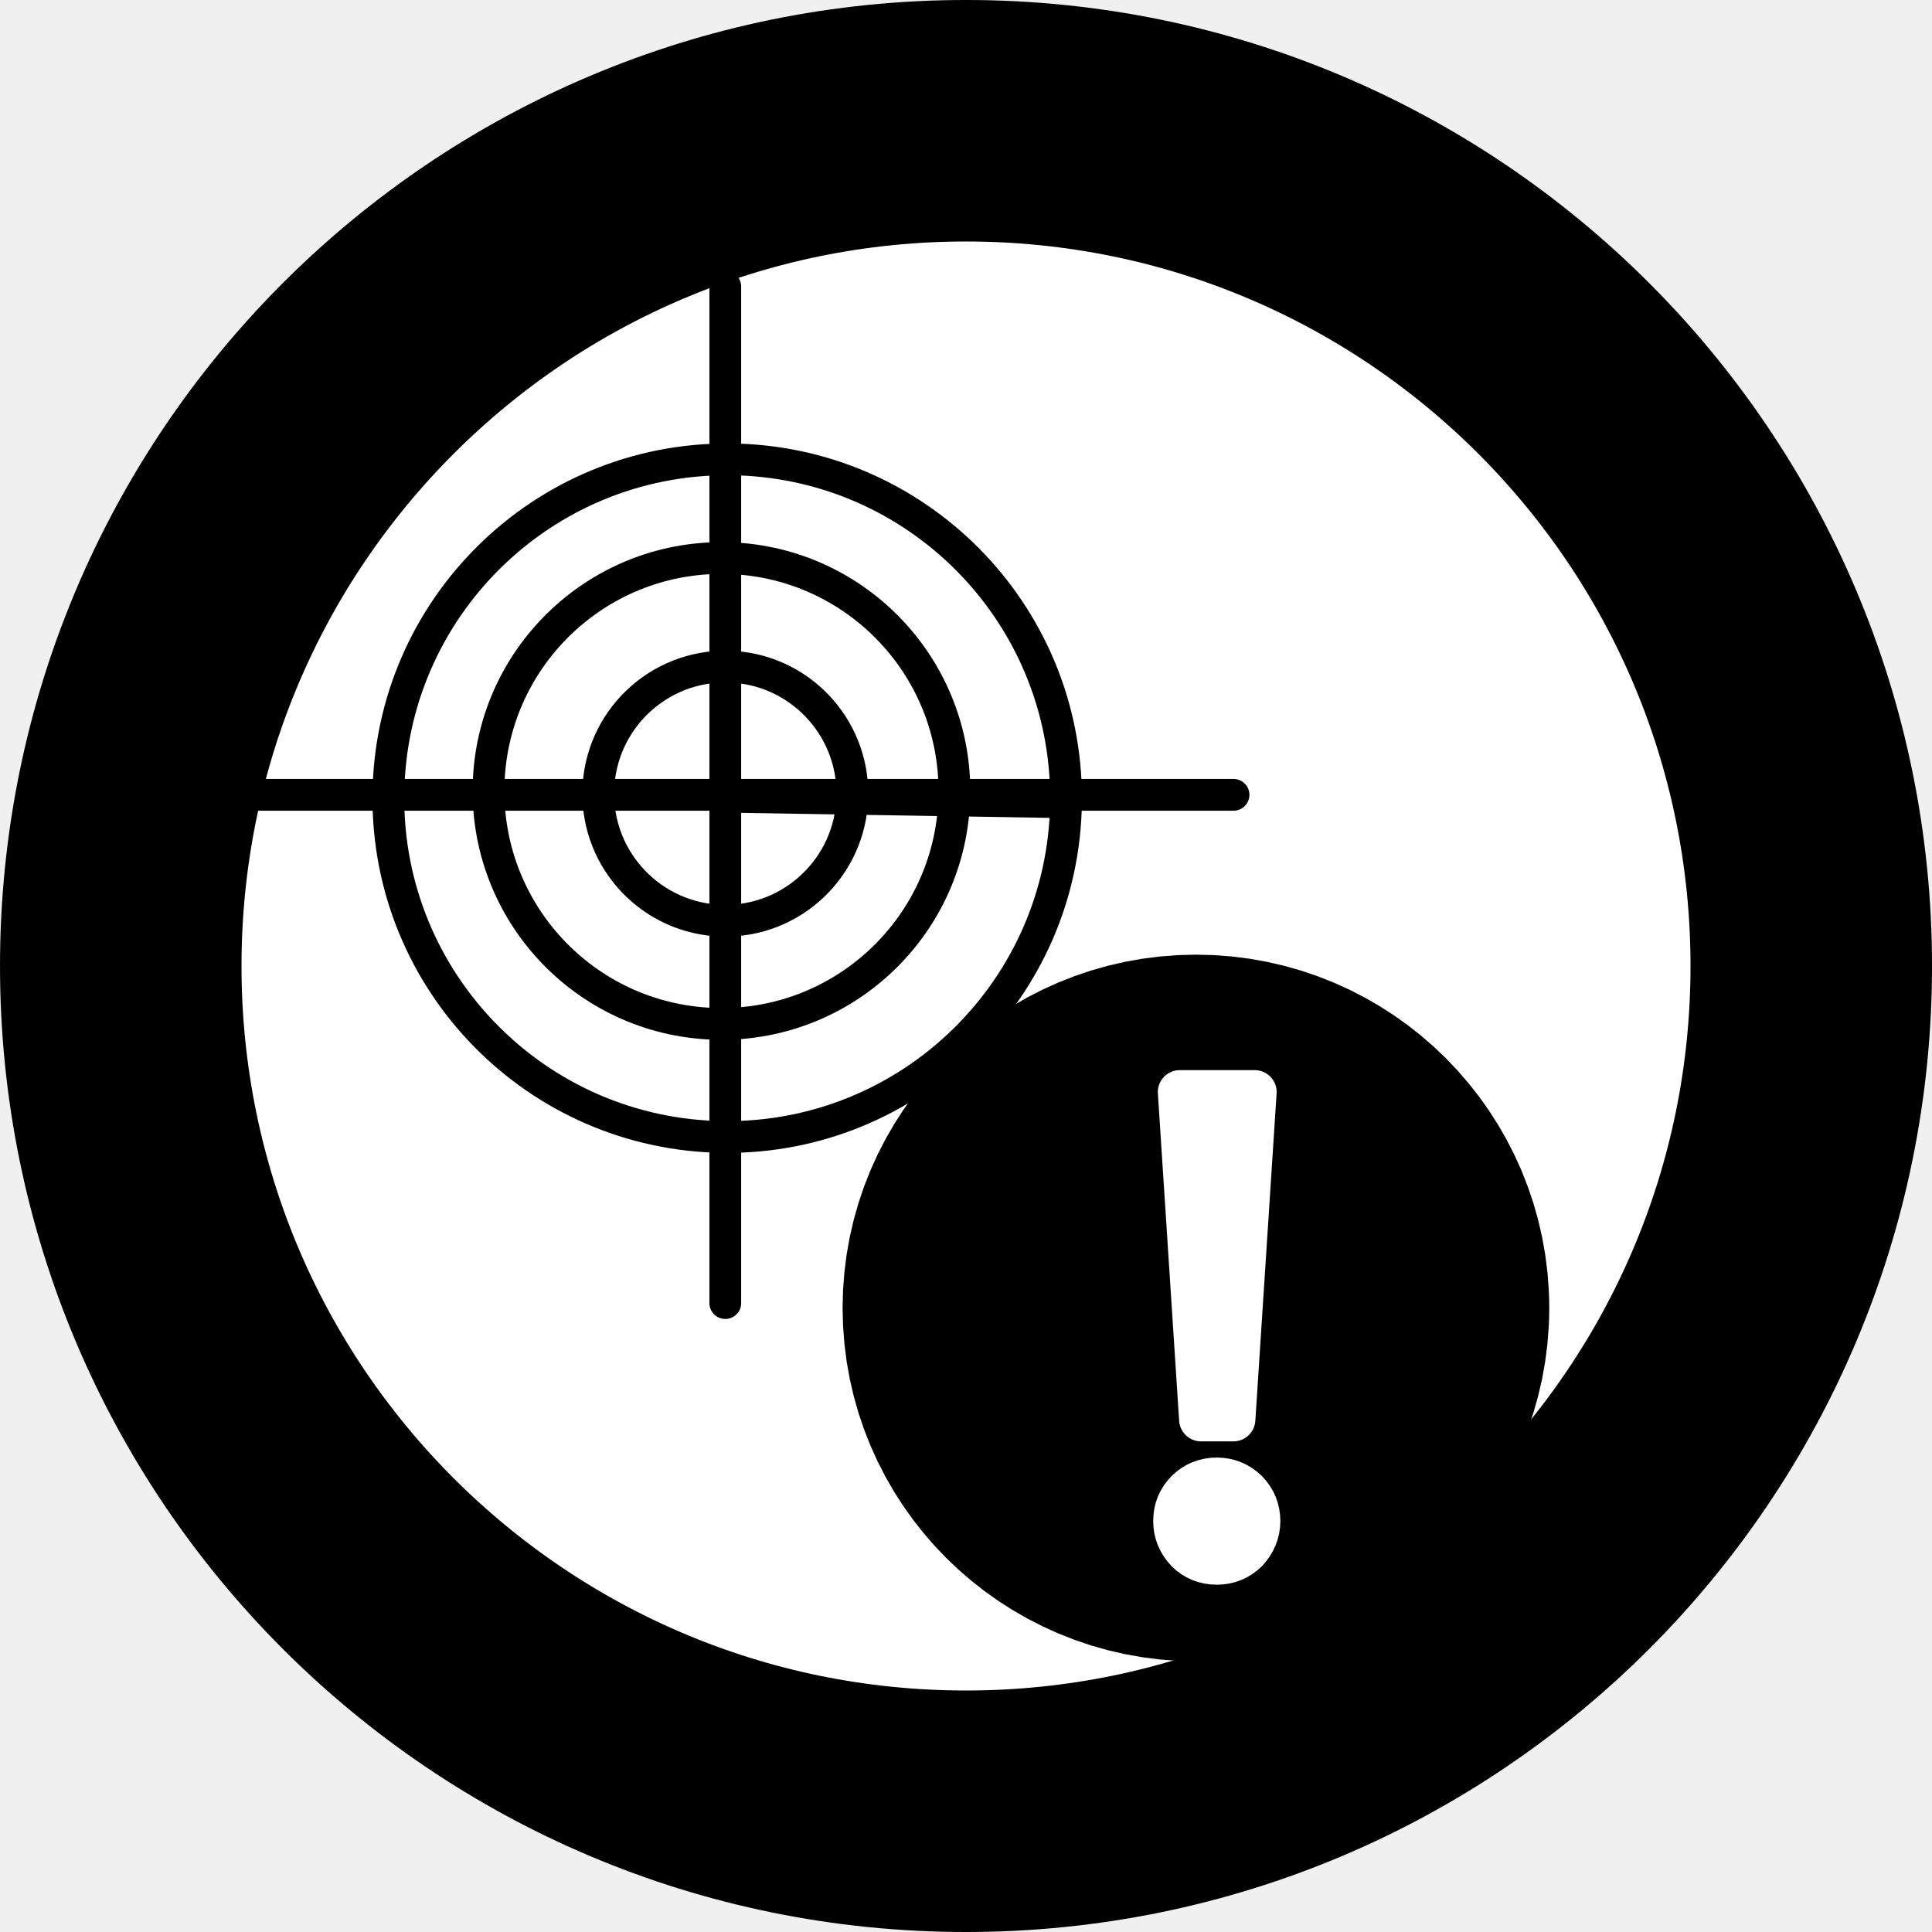
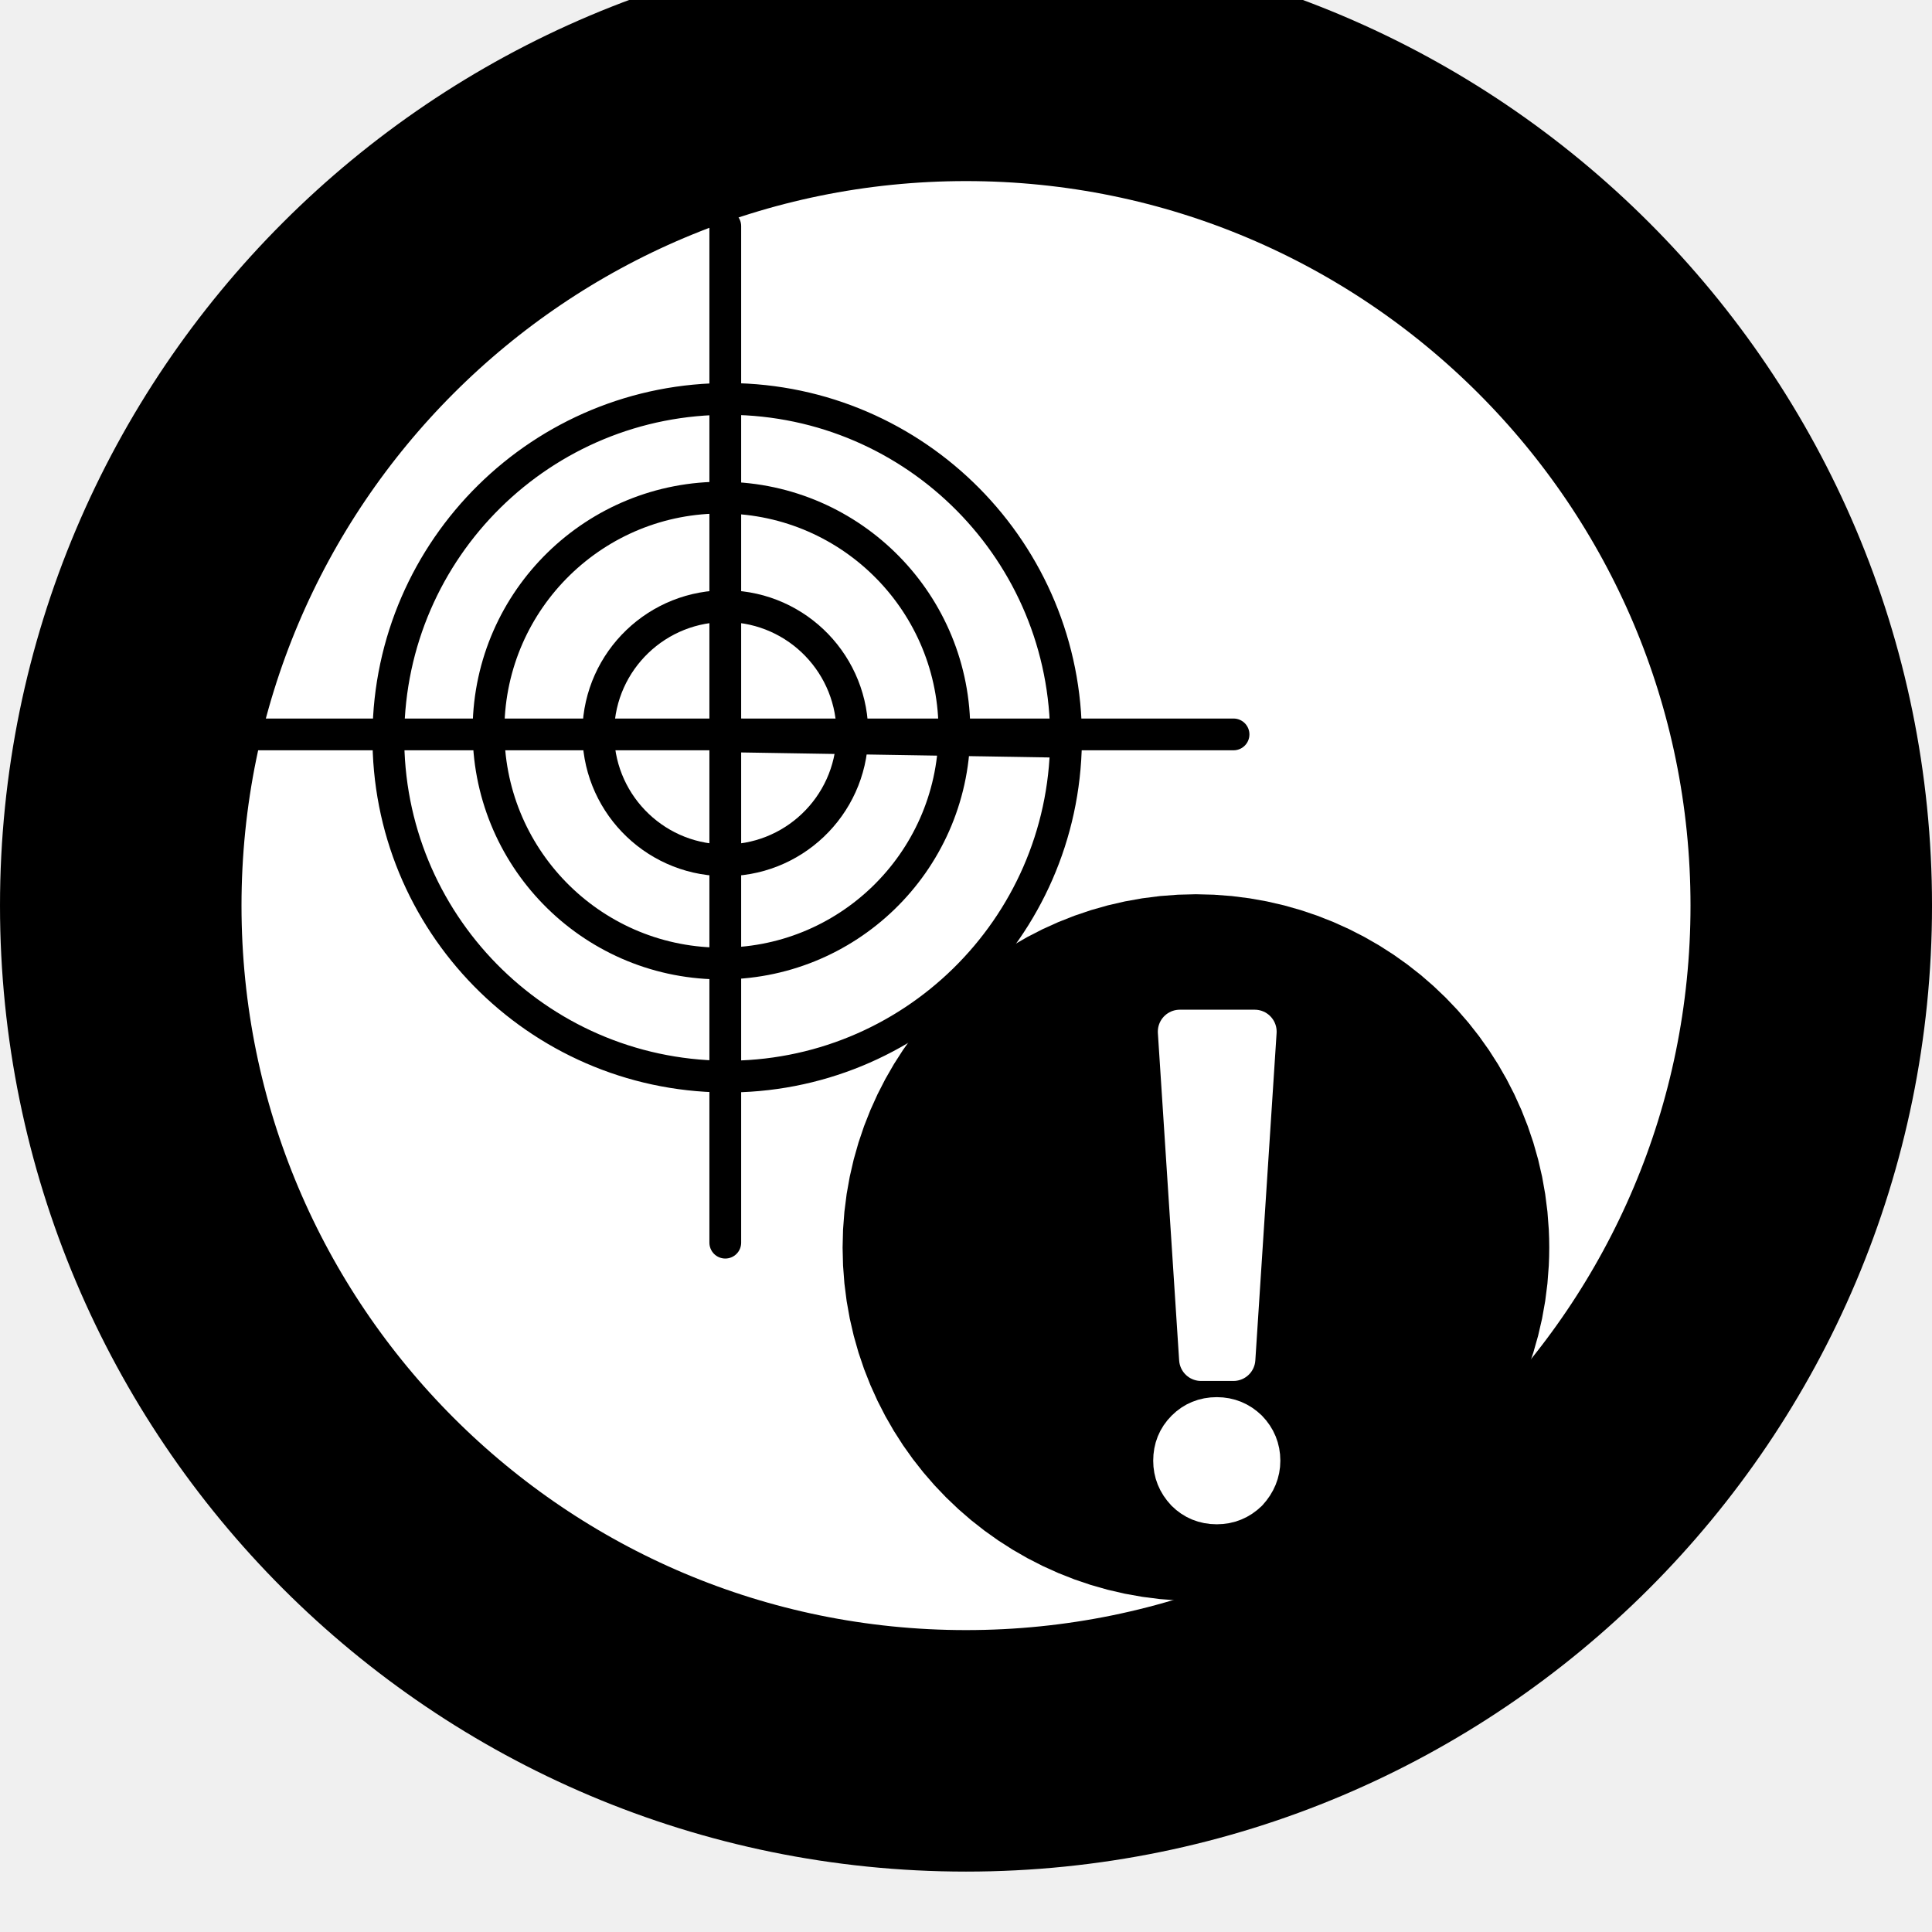
<svg xmlns="http://www.w3.org/2000/svg" version="1.1" width="40.807" height="40.807" id="svg4102">
  <defs id="defs4104">
    <linearGradient id="linearGradient3783-5">
      <stop id="stop3785-3" style="stop-color:#ff8c06;stop-opacity:1" offset="0" />
      <stop id="stop3787-0" style="stop-color:#261748;stop-opacity:0" offset="1" />
    </linearGradient>
    <marker refX="0" refY="0" orient="auto" id="Arrow2Mend5" style="overflow:visible">
      <path d="M 8.719,4.034 L -2.207,0.016 L 8.719,-4.002 C 6.973,-1.63 6.983,1.616 8.719,4.034 z" transform="scale(-0.6,-0.6)" id="path3846" style="fill:#00084f;fill-rule:evenodd;stroke:#00084f;stroke-width:0.625;stroke-linejoin:round" />
    </marker>
    <marker refX="0" refY="0" orient="auto" id="marker14635" style="overflow:visible">
      <path d="M 8.719,4.034 L -2.207,0.016 L 8.719,-4.002 C 6.973,-1.63 6.983,1.616 8.719,4.034 z" transform="scale(-0.6,-0.6)" id="path14637" style="fill:#00084f;fill-rule:evenodd;stroke:#00084f;stroke-width:0.625;stroke-linejoin:round" />
    </marker>
    <marker refX="0" refY="0" orient="auto" id="Arrow2Mend5-3" style="overflow:visible">
      <path d="M 8.719,4.034 L -2.207,0.016 L 8.719,-4.002 C 6.973,-1.63 6.983,1.616 8.719,4.034 z" transform="scale(-0.6,-0.6)" id="path3846-6" style="fill:#00084f;fill-rule:evenodd;stroke:#00084f;stroke-width:0.625;stroke-linejoin:round" />
    </marker>
    <marker refX="0" refY="0" orient="auto" id="Arrow2Mende" style="overflow:visible">
      <path d="M 8.719,4.034 L -2.207,0.016 L 8.719,-4.002 C 6.973,-1.63 6.983,1.616 8.719,4.034 z" transform="scale(-0.6,-0.6)" id="path3891" style="fill:#00084f;fill-rule:evenodd;stroke:#00084f;stroke-width:0.625;stroke-linejoin:round" />
    </marker>
    <marker refX="0" refY="0" orient="auto" id="Arrow2Mendz" style="overflow:visible">
      <path d="M 8.719,4.034 L -2.207,0.016 L 8.719,-4.002 C 6.973,-1.63 6.983,1.616 8.719,4.034 z" transform="scale(-0.6,-0.6)" id="path3813" style="fill:#00084f;fill-rule:evenodd;stroke:#00084f;stroke-width:0.625;stroke-linejoin:round" />
    </marker>
    <marker refX="0" refY="0" orient="auto" id="Arrow2Mendn" style="overflow:visible">
      <path d="M 8.719,4.034 L -2.207,0.016 L 8.719,-4.002 C 6.973,-1.63 6.983,1.616 8.719,4.034 z" transform="scale(-0.6,-0.6)" id="path3816" style="fill:#00084f;fill-rule:evenodd;stroke:#00084f;stroke-width:0.625;stroke-linejoin:round" />
    </marker>
  </defs>
-   <g transform="translate(4.7974255e-5,1.275953)" id="layer1">
-     <g transform="matrix(0,1.25,1.25,0,-1330.854,-467.53)" id="icon_xray_loss_mon" style="display:inline">
-       <path d="M 74,48 A 28,28 0 1 1 18,48 A 28,28 0 1 1 74,48 z" transform="matrix(0,0.51009,0.51009,0,364.8417,1057.542)" id="path2983-5-6" style="fill:#ffffff;fill-opacity:1;fill-rule:nonzero;stroke:#000000;stroke-width:8;stroke-linecap:butt;stroke-linejoin:miter;stroke-miterlimit:4;stroke-opacity:1;stroke-dasharray:none;stroke-dashoffset:0;display:inline" />
-       <g transform="translate(-19.98518,-78.02222)" id="g5569" style="display:inline">
-         <g transform="matrix(0,0.3578356,0.3578356,0,394.968,1143.51)" id="g3017-1" style="stroke:#000000;stroke-opacity:1">
-           <path d="M 32,8 L 32,56" id="path5376-0" style="fill:#261748;fill-opacity:0;stroke:#000000;stroke-width:1.5;stroke-linecap:round;stroke-linejoin:round;stroke-miterlimit:4;stroke-opacity:1;stroke-dasharray:none" />
-           <path d="M 8,32 L 56,32" id="path5378-2" style="fill:#261748;fill-opacity:0;stroke:#000000;stroke-width:1.5;stroke-linecap:round;stroke-linejoin:round;stroke-miterlimit:4;stroke-opacity:1;stroke-dasharray:none" />
-           <path d="M 37.999,32.098 A 6,6 0 1 1 38,32.052 L 32,32 z" id="path5380-7" style="fill:#261748;fill-opacity:0;stroke:#000000;stroke-width:1.5;stroke-linecap:round;stroke-linejoin:round;stroke-miterlimit:4;stroke-opacity:1;stroke-dasharray:none" />
-           <path d="M 43.999,33.179 A 11,11 0 1 1 44,33.1" transform="translate(-1.181818,-1.181818)" id="path5400-5" style="fill:#261748;fill-opacity:0;stroke:#000000;stroke-width:1.5;stroke-linecap:round;stroke-linejoin:round;stroke-miterlimit:4;stroke-opacity:1;stroke-dasharray:none" />
-           <path d="M 52.998,34.26 A 16,16 0 1 1 52.999,34.139 L 37,34 z" transform="translate(-4.909091,-1.909091)" id="path5402-4" style="fill:#261748;fill-opacity:0;stroke:#000000;stroke-width:1.5;stroke-linecap:round;stroke-linejoin:round;stroke-miterlimit:4;stroke-opacity:1;stroke-dasharray:none" />
-         </g>
-         <path d="M 46,42 A 6,6 0 1 1 34,42 A 6,6 0 1 1 46,42 z" transform="matrix(0,0.494208,0.494208,0,394.3331,1143.145)" id="path3013" style="fill:#ff8c06;fill-opacity:0;fill-rule:nonzero;stroke:#000000;stroke-width:12.161;stroke-linecap:round;stroke-linejoin:miter;stroke-miterlimit:4;stroke-opacity:1;stroke-dasharray:none;stroke-dashoffset:3.91" />
-         <text x="1161.296" y="419.223" transform="matrix(0,1,1,0,0,0)" id="text3795" xml:space="preserve" style="font-size:11.876px;fill:#ffffff;fill-opacity:1;stroke:#ffffff;stroke-width:0.742;stroke-linecap:round;stroke-linejoin:round;stroke-miterlimit:4;stroke-opacity:1;stroke-dasharray:none;stroke-dashoffset:3.91">
-           <tspan x="1161.296" y="419.223" id="tspan3797" style="fill:#ffffff;fill-opacity:1;stroke:#ffffff;stroke-width:0.742;stroke-linecap:round;stroke-linejoin:round;stroke-miterlimit:4;stroke-opacity:1;stroke-dasharray:none">!</tspan>
-         </text>
+   <g transform="matrix(0,1.25,1.25,0,-1330.854,-467.53)" id="icon_xray_loss_mon" style="display:inline">
+     <path d="M 74,48 A 28,28 0 1 1 18,48 A 28,28 0 1 1 74,48 z" transform="matrix(0,0.51009,0.51009,0,364.8417,1057.542)" id="path2983-5-6" style="fill:#ffffff;fill-opacity:1;fill-rule:nonzero;stroke:#000000;stroke-width:8;stroke-linecap:butt;stroke-linejoin:miter;stroke-miterlimit:4;stroke-opacity:1;stroke-dasharray:none;stroke-dashoffset:0;display:inline" />
+     <g transform="translate(-19.98518,-78.02222)" id="g5569" style="display:inline">
+       <g transform="matrix(0,0.3578356,0.3578356,0,394.968,1143.51)" id="g3017-1" style="stroke:#000000;stroke-opacity:1">
+         <path d="M 32,8 L 32,56" id="path5376-0" style="fill:#261748;fill-opacity:0;stroke:#000000;stroke-width:1.5;stroke-linecap:round;stroke-linejoin:round;stroke-miterlimit:4;stroke-opacity:1;stroke-dasharray:none" />
+         <path d="M 8,32 L 56,32" id="path5378-2" style="fill:#261748;fill-opacity:0;stroke:#000000;stroke-width:1.5;stroke-linecap:round;stroke-linejoin:round;stroke-miterlimit:4;stroke-opacity:1;stroke-dasharray:none" />
+         <path d="M 37.999,32.098 A 6,6 0 1 1 38,32.052 L 32,32 z" id="path5380-7" style="fill:#261748;fill-opacity:0;stroke:#000000;stroke-width:1.5;stroke-linecap:round;stroke-linejoin:round;stroke-miterlimit:4;stroke-opacity:1;stroke-dasharray:none" />
+         <path d="M 43.999,33.179 A 11,11 0 1 1 44,33.1" transform="translate(-1.181818,-1.181818)" id="path5400-5" style="fill:#261748;fill-opacity:0;stroke:#000000;stroke-width:1.5;stroke-linecap:round;stroke-linejoin:round;stroke-miterlimit:4;stroke-opacity:1;stroke-dasharray:none" />
+         <path d="M 52.998,34.26 A 16,16 0 1 1 52.999,34.139 L 37,34 z" transform="translate(-4.909091,-1.909091)" id="path5402-4" style="fill:#261748;fill-opacity:0;stroke:#000000;stroke-width:1.5;stroke-linecap:round;stroke-linejoin:round;stroke-miterlimit:4;stroke-opacity:1;stroke-dasharray:none" />
      </g>
+       <path d="M 46,42 A 6,6 0 1 1 34,42 A 6,6 0 1 1 46,42 z" transform="matrix(0,0.494208,0.494208,0,394.3331,1143.145)" id="path3013" style="fill:#ff8c06;fill-opacity:0;fill-rule:nonzero;stroke:#000000;stroke-width:12.161;stroke-linecap:round;stroke-linejoin:miter;stroke-miterlimit:4;stroke-opacity:1;stroke-dasharray:none;stroke-dashoffset:3.91" />
+       <text x="1161.296" y="419.223" transform="matrix(0,1,1,0,0,0)" id="text3795" xml:space="preserve" style="font-size:11.876px;fill:#ffffff;fill-opacity:1;stroke:#ffffff;stroke-width:0.742;stroke-linecap:round;stroke-linejoin:round;stroke-miterlimit:4;stroke-opacity:1;stroke-dasharray:none;stroke-dashoffset:3.91">
+         <tspan x="1161.296" y="419.223" id="tspan3797" style="fill:#ffffff;fill-opacity:1;stroke:#ffffff;stroke-width:0.742;stroke-linecap:round;stroke-linejoin:round;stroke-miterlimit:4;stroke-opacity:1;stroke-dasharray:none">!</tspan>
+       </text>
    </g>
  </g>
</svg>
